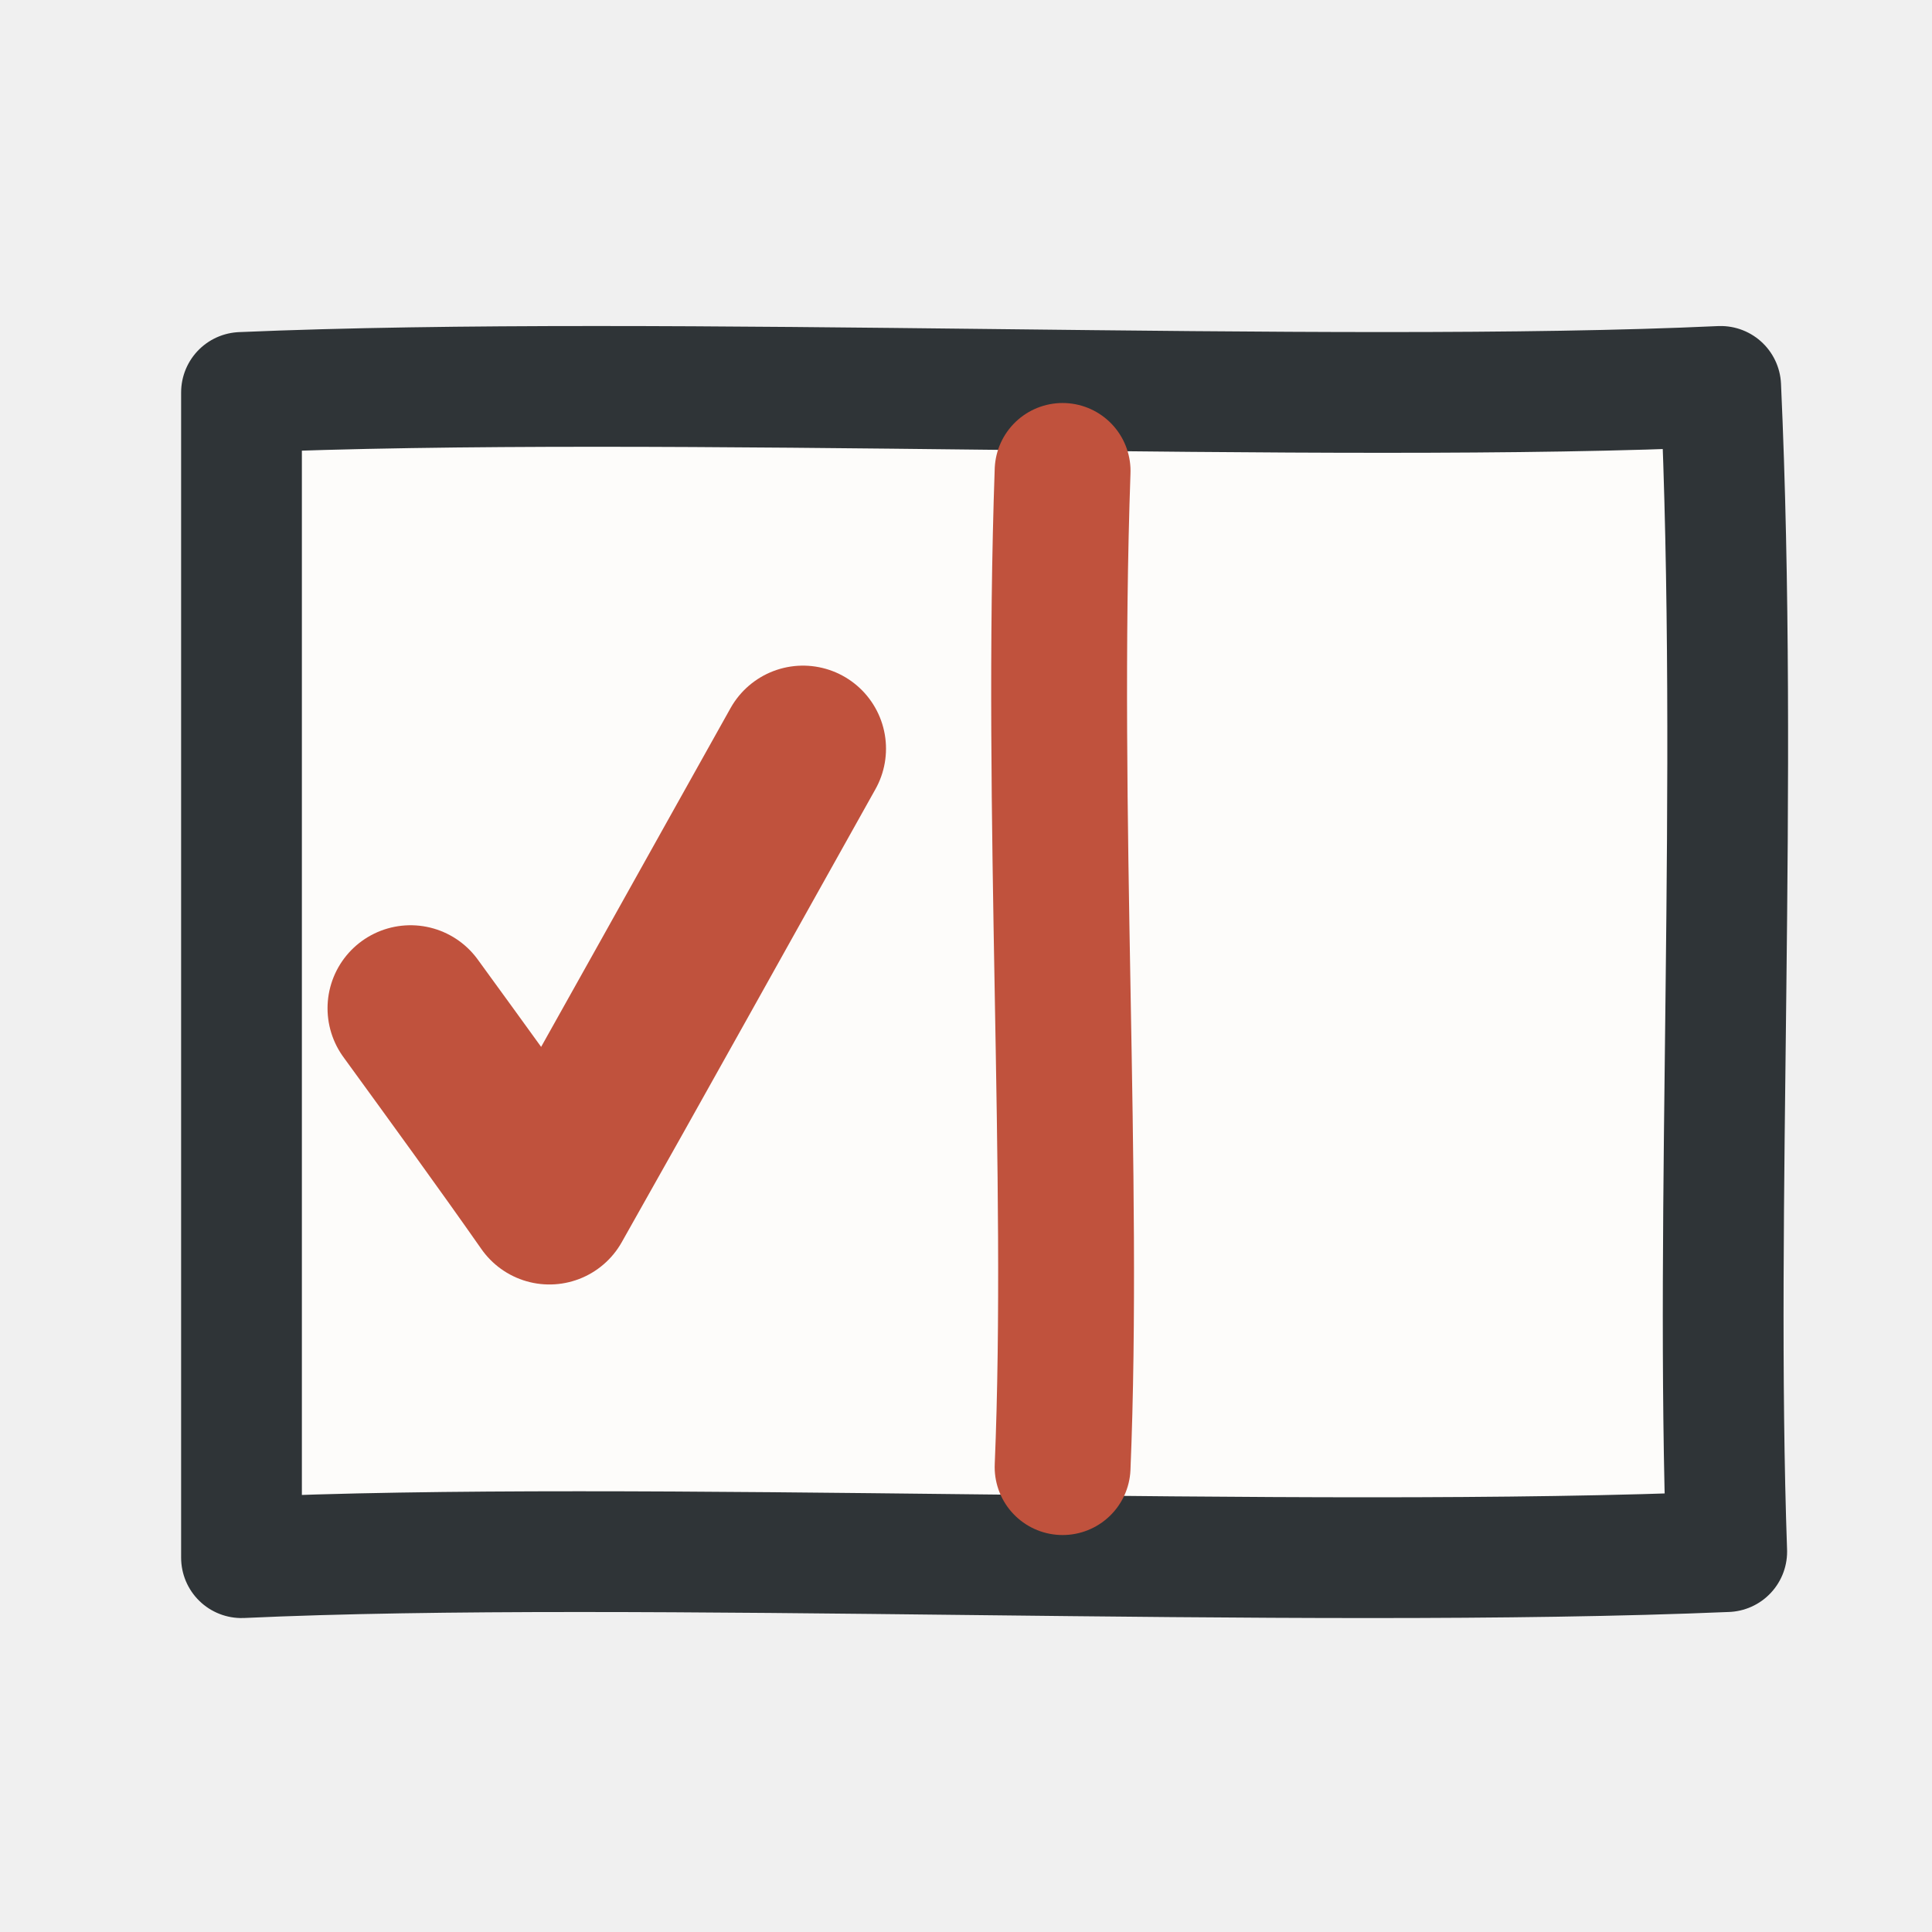
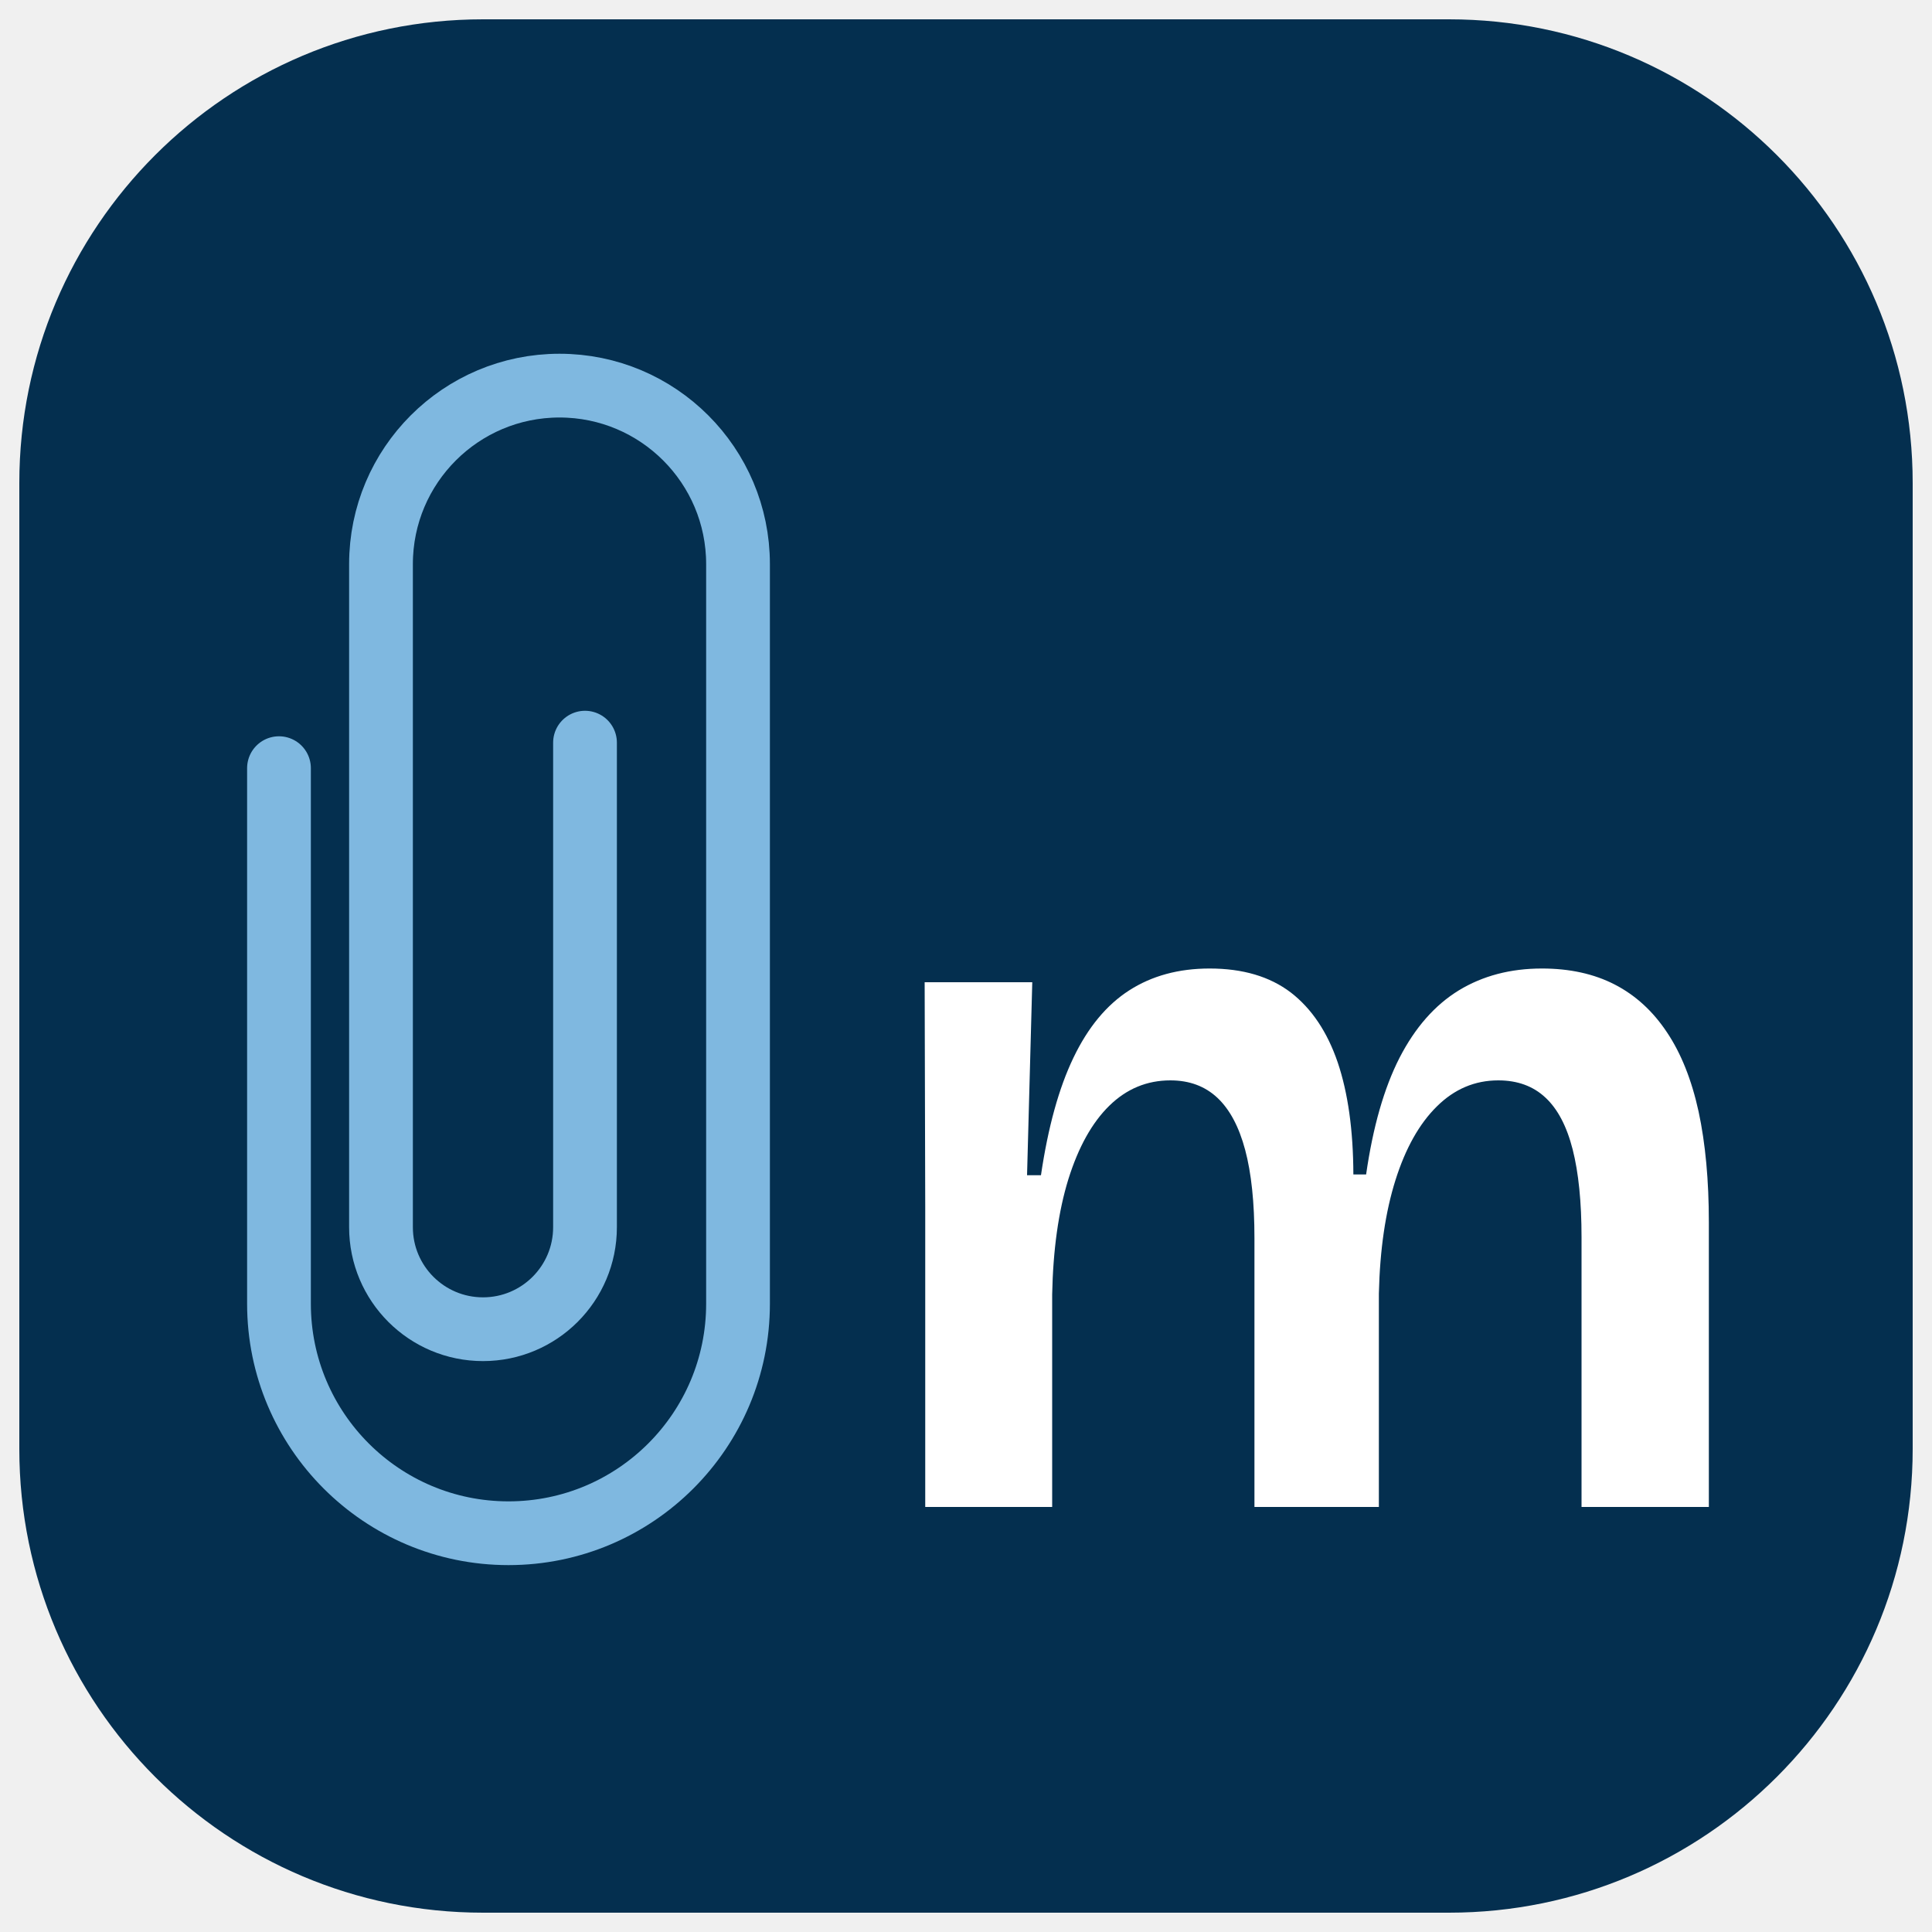
- <svg xmlns="http://www.w3.org/2000/svg" viewBox="0 0 64 64" width="64" height="64" role="img" aria-label="Lemely">
-   <path d="M8 13 C22 12.4, 44 13.4, 57 12.8            C57.6 26, 56.8 40, 57.2 51.4            C43 52, 21 51, 8 51.6 Z" fill="#FDFCFA" stroke="#2F3437" stroke-width="4" stroke-linecap="round" stroke-linejoin="round" />
-   <path d="M35.2 15.6 C34.8 27, 35.6 39, 35.2 48.6" fill="none" stroke="#C0523D" stroke-width="4.5" stroke-linecap="round" />
-   <path d="M13.6 33.4 C15.2 35.6, 16.8 37.8, 18.2 39.8            C20.8 35.2, 23.8 29.8, 26.6 24.8" fill="none" stroke="#C0523D" stroke-width="5.5" stroke-linecap="round" stroke-linejoin="round" />
+ <svg xmlns="http://www.w3.org/2000/svg" viewBox="0 0 100 100" width="100" height="100" role="img" aria-label="Lemely">
+   <rect x="1" y="1" width="98" height="98" rx="24" fill="#042f4f" />
+   <g transform="translate(-8 16) scale(0.66)">
+     <path d="M58 34 V72 A8 8 0 0 1 42 72 V20 A14 14 0 0 1 70 20 V78 A18 18 0 0 1 34 78 V36" fill="none" stroke="#7fb8e0" stroke-width="5" stroke-linecap="round" />
+   </g>
+   <path d="M47.89 78V62.47L47.86 50.84H53.43L53.16 60.83H53.88Q54.43 57.1 55.56 54.75Q56.69 52.39 58.45 51.26Q60.21 50.13 62.61 50.13Q65.18 50.13 66.81 51.37Q68.43 52.62 69.24 54.99Q70.04 57.36 70.05 60.79H70.71Q71.24 57.1 72.44 54.75Q73.65 52.4 75.51 51.26Q77.37 50.13 79.81 50.13Q81.97 50.13 83.58 50.96Q85.19 51.79 86.28 53.43Q87.38 55.07 87.92 57.54Q88.45 60.01 88.45 63.27V78H81.86V64.04Q81.86 61.3 81.4 59.49Q80.94 57.69 79.99 56.81Q79.04 55.92 77.55 55.92Q75.73 55.92 74.37 57.27Q73.01 58.61 72.23 61.08Q71.45 63.55 71.37 66.95V78H64.93V64.09Q64.93 61.32 64.45 59.52Q63.97 57.72 63.01 56.82Q62.05 55.92 60.58 55.92Q58.76 55.92 57.42 57.23Q56.08 58.54 55.3 61.03Q54.53 63.52 54.46 67V78Z" fill="#ffffff" />
</svg>
